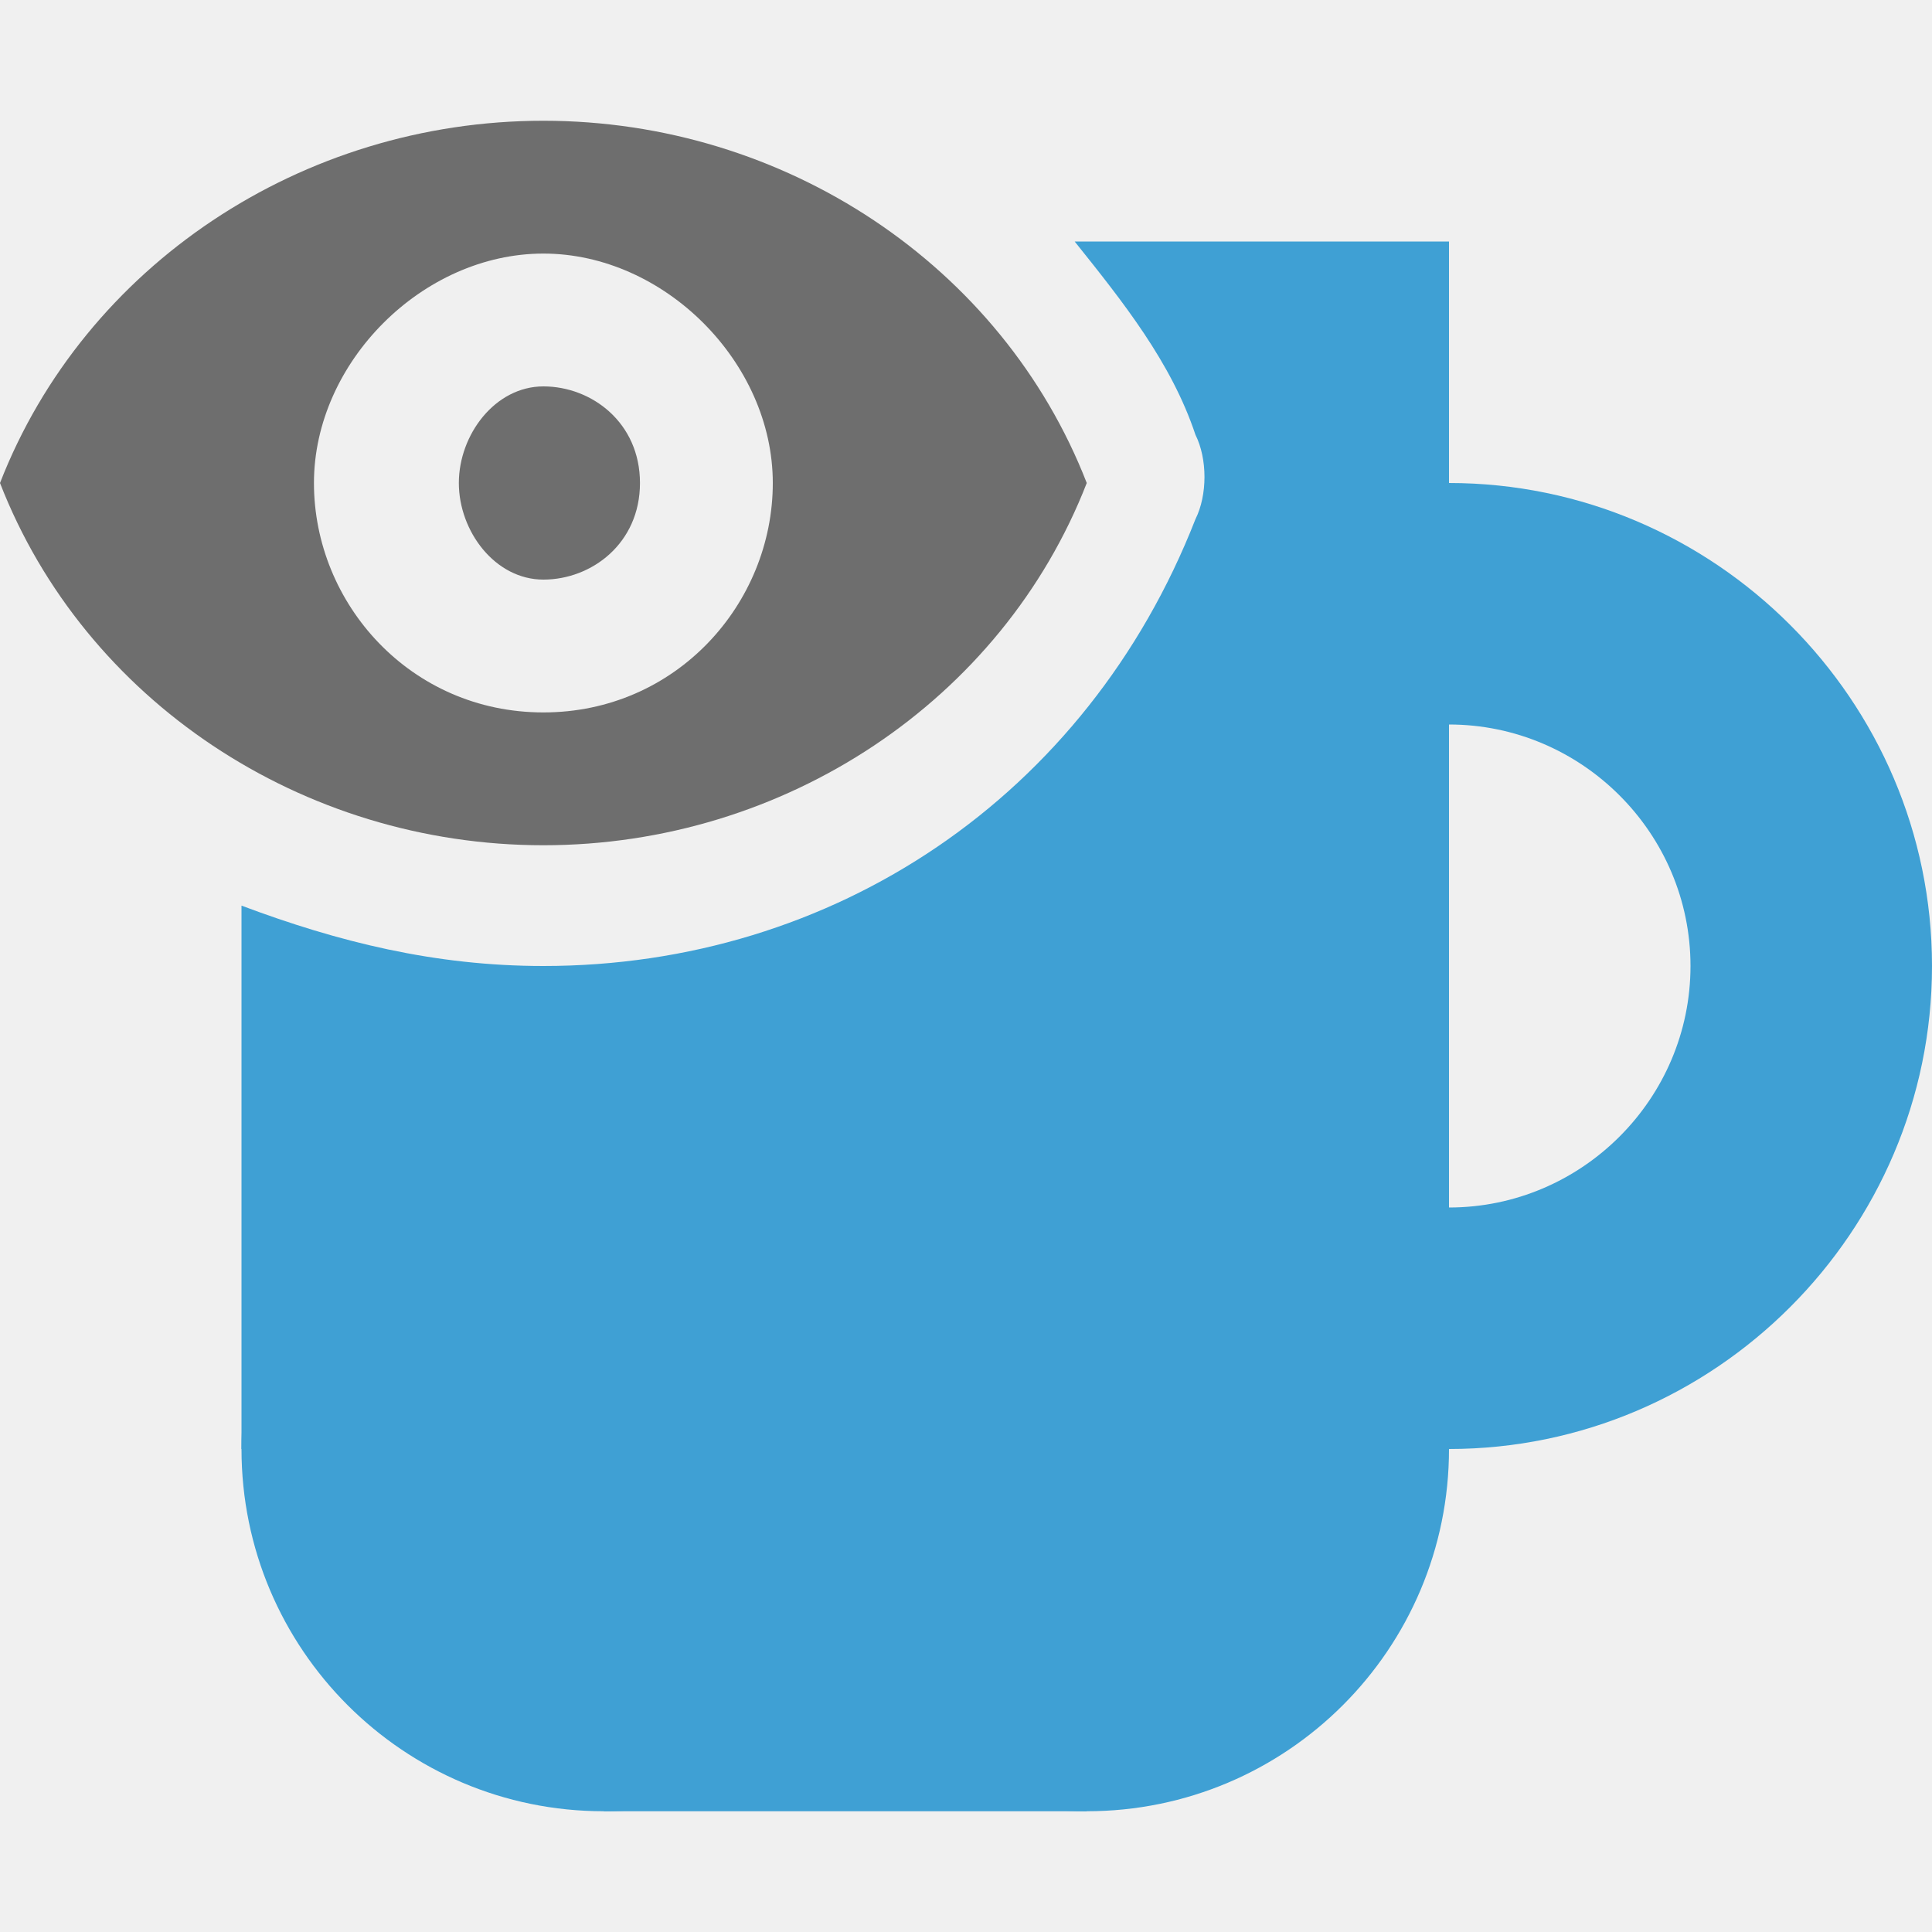
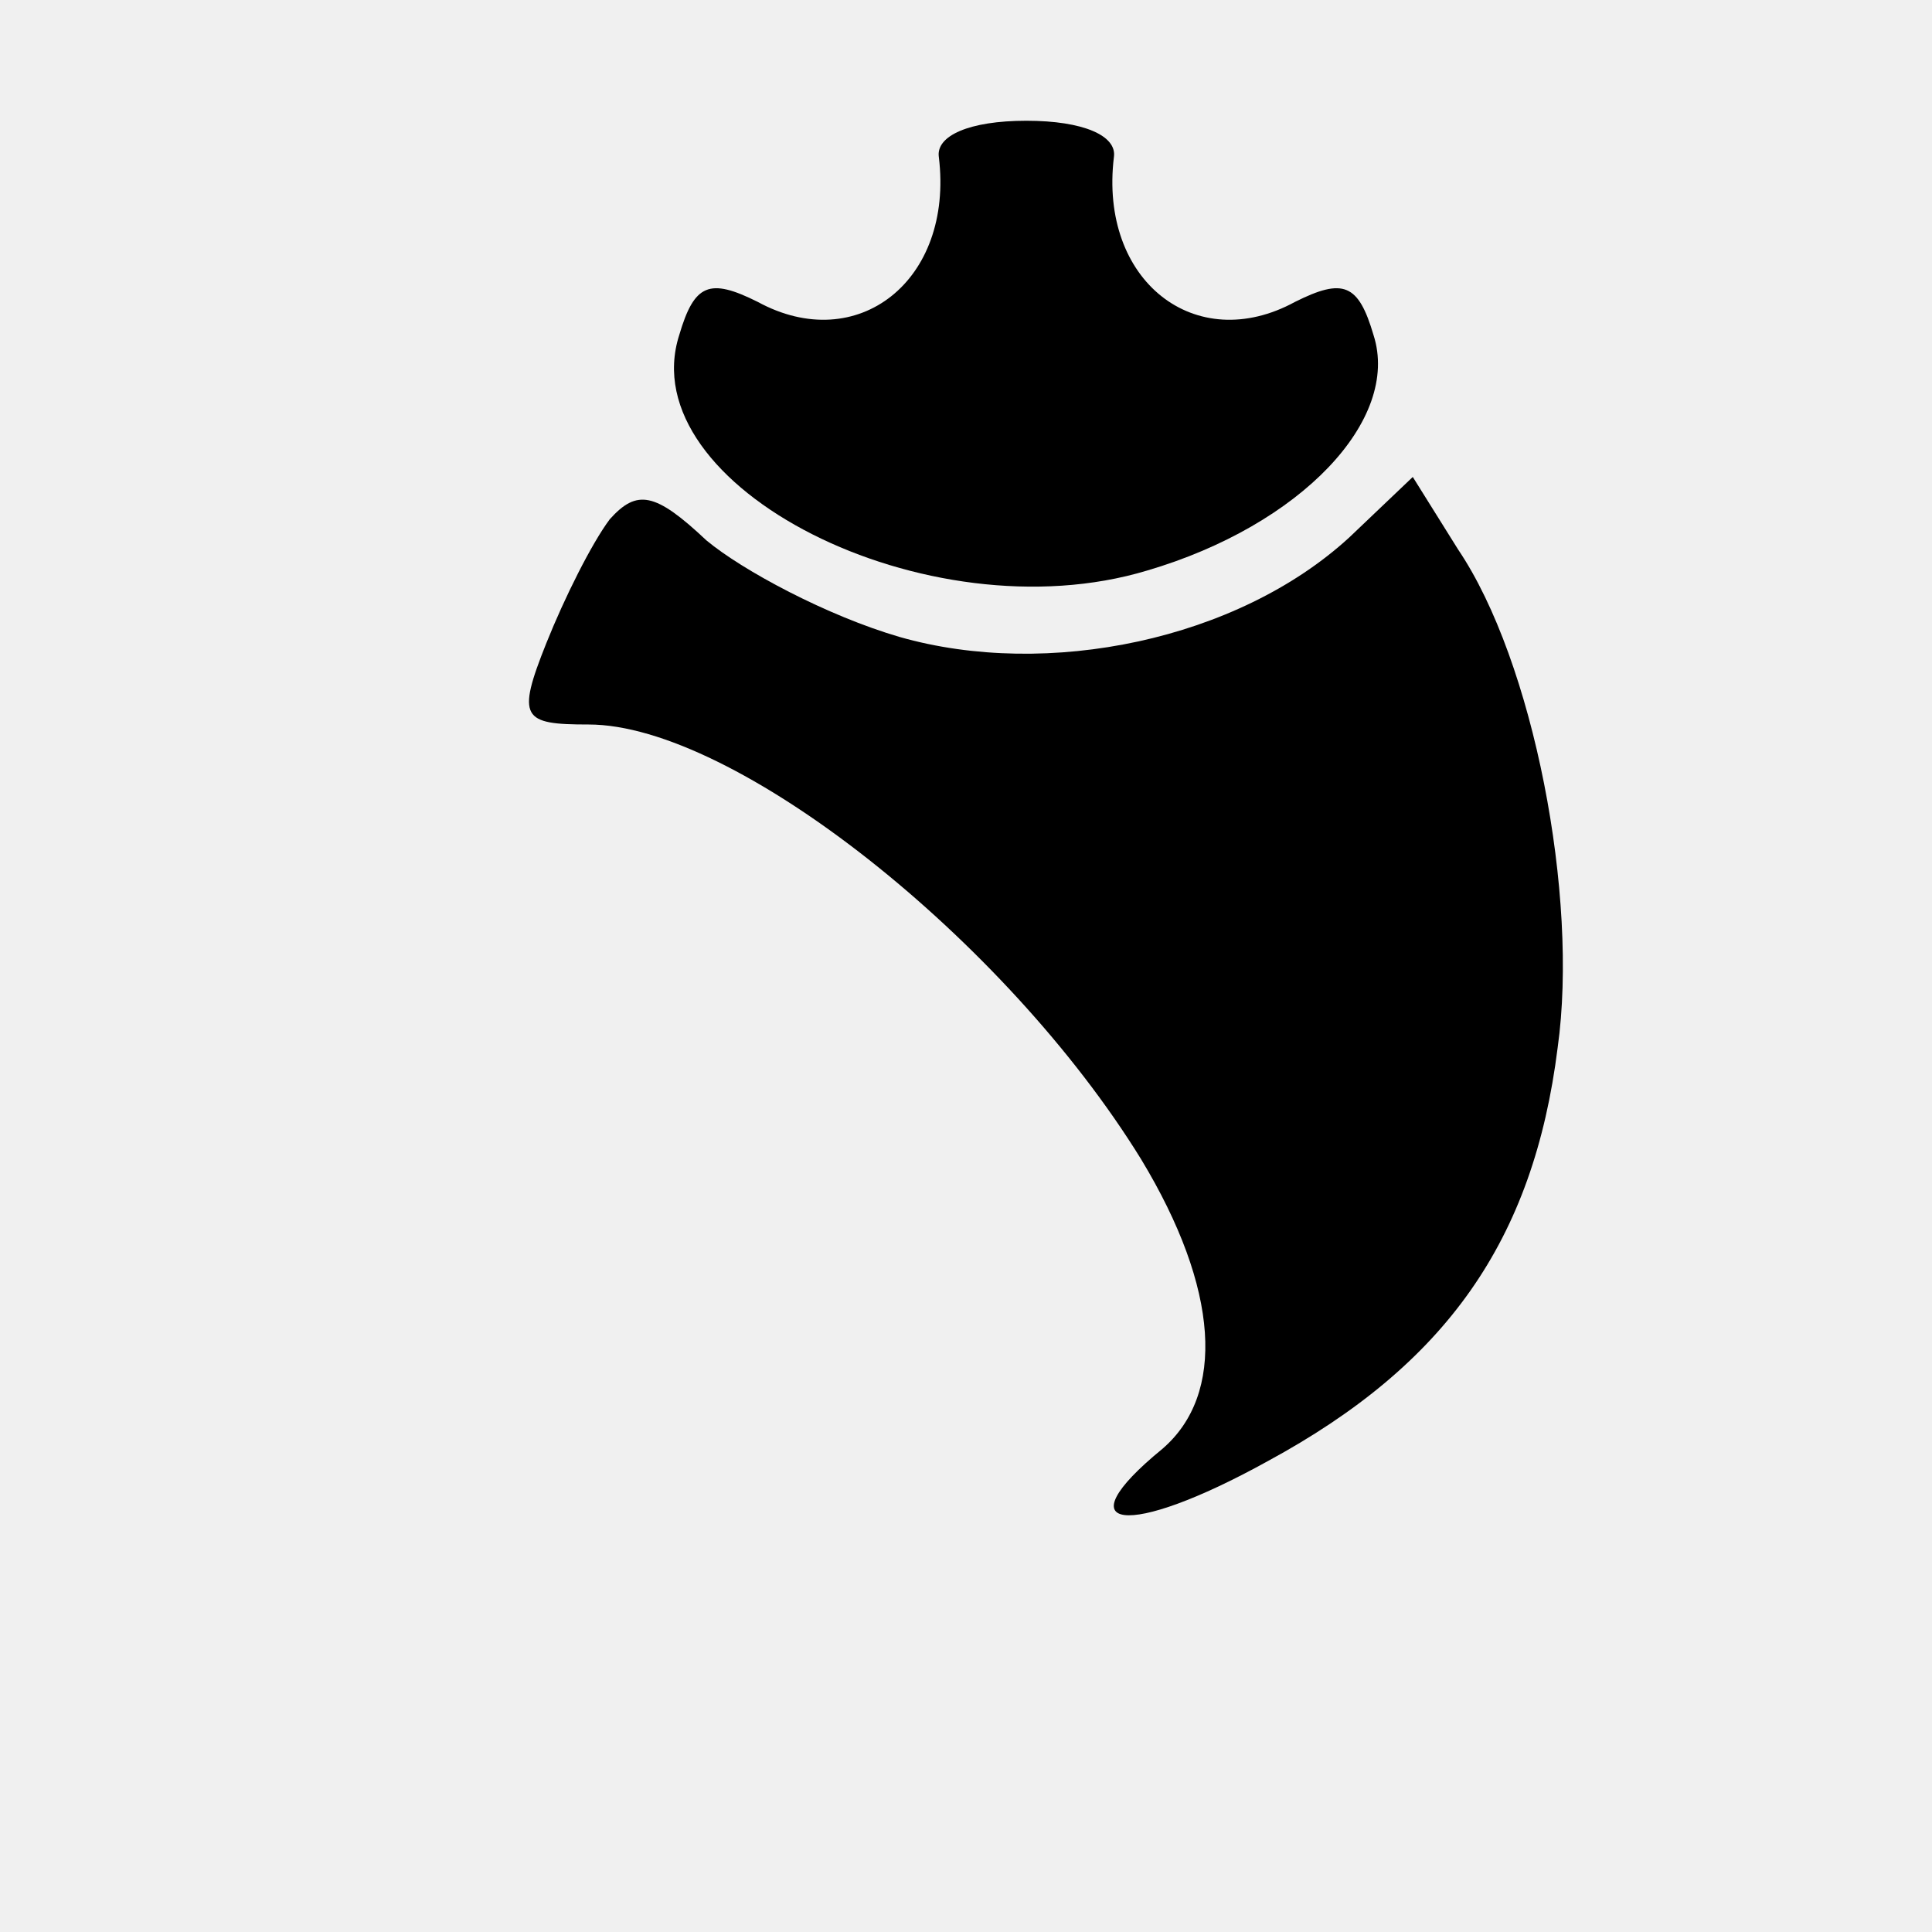
- <svg xmlns="http://www.w3.org/2000/svg" version="1.1" x="0px" y="0px" viewBox="0 0 16 16" enable-background="new 0 0 16 16" xml:space="preserve">
-   <g id="v4" display="none">
-     <path fill="#3FA0D4" d="M14.4,3.1H9.5H7.2H1.6v5v1.5v1.5c0,1.8,1.4,3.2,3.2,3.2h4.8c1.8,0,3.2-1.4,3.2-3.2V8.7h1.6   C15.3,8.7,16,8,16,7.1V4.7C16,3.8,15.3,3.1,14.4,3.1z M14.4,7.1h-1.6V4.7h1.6V7.1z" />
-     <path display="inline" fill="#3FA0D4" d="M12.8,4.8v1.6c0.9,0,1.6,0.7,1.6,1.6s-0.7,1.6-1.6,1.6v1.6c1.8,0,3.2-1.4,3.2-3.2   S14.6,4.8,12.8,4.8z" />
-     <path fill="#FFFFFF" stroke="#FFFFFF" stroke-width="2.028" stroke-miterlimit="10" d="M4.7,1.3C2.5,1.3,0.7,2.6,0,4.4   c0.7,1.8,2.5,3.1,4.7,3.1c2.1,0,3.9-1.3,4.7-3.1C8.6,2.6,6.8,1.3,4.7,1.3z" />
-     <path display="inline" fill="#3FA0D4" d="M11.4,2.1H9.5H1.6v5v2v1.5v1.5c0,1.8,1.4,3.2,3.2,3.2h4.8c1.8,0,3.2-1.4,3.2-3.2v-0.9V9.7   V8.1V5.7V4.1v-2H11.4z" />
-     <path display="inline" fill="#6E6E6E" d="M4.7,3c0.4,0,0.8,0.3,0.8,0.8S5.1,4.5,4.7,4.5c-0.4,0-0.8-0.3-0.8-0.8S4.2,3,4.7,3    M4.7,0.7c2.1,0,3.9,1.3,4.7,3.1C8.6,5.6,6.8,6.9,4.7,6.9S0.7,5.6,0,3.8C0.7,2,2.5,0.7,4.7,0.7 M4.7,1.8c-1.1,0-1.9,0.9-1.9,1.9   s0.9,1.9,1.9,1.9s1.9-0.9,1.9-1.9S5.7,1.8,4.7,1.8" />
-   </g>
-   <g id="v5">
-     <path fill="#3FA0D4" d="M12,4v2c1.1,0,2,0.9,2,2s-0.9,2-2,2v2c2.2,0,4-1.8,4-4C16,5.8,14.2,4,12,4z" />
-     <circle fill="#3FA0D4" cx="5" cy="12" r="3" />
-     <rect x="5" y="12" fill="#3FA0D4" width="4" height="3" />
-     <circle fill="#3FA0D4" cx="9" cy="12" r="3" />
-     <g display="none">
-       <circle display="inline" fill="#FFFFFF" cx="4.5" cy="4" r="1.8" />
-     </g>
-     <path display="none" fill="#FFFFFF" d="M9.9,3.6C9,1.4,6.9,0,4.5,0S0,1.4-0.9,3.6C-1,3.9-1,4.1-0.9,4.4C0,6.6,2.1,8,4.5,8   S9,6.6,9.9,4.4C10,4.1,10,3.9,9.9,3.6z" />
-     <path fill="#6E6E6E" d="M4.5,3.2c0.4,0,0.8,0.3,0.8,0.8S4.9,4.8,4.5,4.8C4.1,4.8,3.8,4.4,3.8,4S4.1,3.2,4.5,3.2 M4.5,1   c2,0,3.8,1.2,4.5,3C8.3,5.8,6.5,7,4.5,7S0.7,5.8,0,4C0.7,2.2,2.5,1,4.5,1 M4.5,2.1C3.5,2.1,2.6,3,2.6,4s0.8,1.9,1.9,1.9   S6.4,5,6.4,4S5.5,2.1,4.5,2.1" />
-     <path fill="#3FA0D4" d="M10,2H8.9c0.4,0.5,0.8,1,1,1.6c0.1,0.2,0.1,0.5,0,0.7C9,6.6,6.9,8,4.5,8C3.6,8,2.8,7.8,2,7.5l0,0v1.9V12h10   V2H10z" />
-   </g>
-   <g id="v3" display="none">
-     <path fill="#3FA0D4" d="M14.4,3.1H9.5H7.2H1.6v5v1.5v1.5c0,1.8,1.4,3.2,3.2,3.2h4.8c1.8,0,3.2-1.4,3.2-3.2V8.7h1.6   C15.3,8.7,16,8,16,7.1V4.7C16,3.8,15.3,3.1,14.4,3.1z M14.4,7.1h-1.6V4.7h1.6V7.1z" />
-     <path display="inline" fill="#3FA0D4" d="M12.8,4.8v1.6c0.9,0,1.6,0.7,1.6,1.6s-0.7,1.6-1.6,1.6v1.6c1.8,0,3.2-1.4,3.2-3.2   S14.6,4.8,12.8,4.8z" />
-     <path fill="#FFFFFF" stroke="#FFFFFF" stroke-width="2.028" stroke-miterlimit="10" d="M4.7,1.3C2.5,1.3,0.7,2.6,0,4.4   c0.7,1.8,2.5,3.1,4.7,3.1c2.1,0,3.9-1.3,4.7-3.1C8.6,2.6,6.8,1.3,4.7,1.3z" />
-     <path display="inline" fill="#3FA0D4" d="M9.5,2.1c0.3,0.4,0.6,0.8,0.8,1.3l0.2,0.4l-0.2,0.4C9.3,6.4,7.1,7.9,4.7,7.9   C3.5,7.9,2.5,7.6,1.6,7v2v1.5v1.5c0,1.8,1.4,3.2,3.2,3.2h4.8c1.8,0,3.2-1.4,3.2-3.2v-0.9V9.7V8.1V5.7V4.1v-2H9.5z" />
-     <path display="inline" fill="#6E6E6E" d="M4.7,3c0.4,0,0.8,0.3,0.8,0.8S5.1,4.5,4.7,4.5c-0.4,0-0.8-0.3-0.8-0.8S4.2,3,4.7,3    M4.7,0.7c2.1,0,3.9,1.3,4.7,3.1C8.6,5.6,6.8,6.9,4.7,6.9S0.7,5.6,0,3.8C0.7,2,2.5,0.7,4.7,0.7 M4.7,1.8c-1.1,0-1.9,0.9-1.9,1.9   s0.9,1.9,1.9,1.9s1.9-0.9,1.9-1.9S5.7,1.8,4.7,1.8" />
-   </g>
-   <g id="v2" display="none">
-     <path display="inline" fill="#3FA0D4" d="M14.4,3.1H9.5H7.2H1.6v5v1.5v1.5c0,1.8,1.4,3.2,3.2,3.2h4.8c1.8,0,3.2-1.4,3.2-3.2V8.7   h1.6C15.3,8.7,16,8,16,7.1V4.7C16,3.8,15.3,3.1,14.4,3.1z M14.4,7.1h-1.6V4.7h1.6V7.1z" />
-     <path fill="#3FA0D4" d="M12.8,4.8v1.6c0.9,0,1.6,0.7,1.6,1.6s-0.7,1.6-1.6,1.6v1.6c1.8,0,3.2-1.4,3.2-3.2S14.6,4.8,12.8,4.8z" />
-     <path display="inline" fill="#FFFFFF" stroke="#FFFFFF" stroke-width="2.028" stroke-miterlimit="10" d="M4.7,1.3   C2.5,1.3,0.7,2.6,0,4.4c0.7,1.8,2.5,3.1,4.7,3.1c2.1,0,3.9-1.3,4.7-3.1C8.6,2.6,6.8,1.3,4.7,1.3z" />
-     <path fill="#3FA0D4" d="M9.5,2.1c0.3,0.4,0.6,0.8,0.8,1.3l0.2,0.4l-0.2,0.4C9.3,6.4,7.1,7.9,4.7,7.9C3.5,7.9,2.5,7.6,1.6,7v2v1.5   v1.5c0,1.8,1.4,3.2,3.2,3.2h4.8c1.8,0,3.2-1.4,3.2-3.2v-0.9V9.7V8.1V5.7V4.1v-2H9.5z" />
-     <path display="inline" fill="#6E6E6E" d="M4.7,3c0.4,0,0.8,0.3,0.8,0.8S5.1,4.5,4.7,4.5c-0.4,0-0.8-0.3-0.8-0.8S4.2,3,4.7,3    M4.7,0.7c2.1,0,3.9,1.3,4.7,3.1C8.6,5.6,6.8,6.9,4.7,6.9S0.7,5.6,0,3.8C0.7,2,2.5,0.7,4.7,0.7 M4.7,1.8c-1.1,0-1.9,0.9-1.9,1.9   s0.9,1.9,1.9,1.9s1.9-0.9,1.9-1.9S5.7,1.8,4.7,1.8" />
+ <svg xmlns="http://www.w3.org/2000/svg" version="1.0" width="64pt" height="64pt" viewBox="0 0 64 64" preserveAspectRatio="xMidYMid meet">
+   <g transform="translate(0,64) scale(0.1,-0.1)" fill="#000000" stroke="none">
+     <path d="M311 588 c5 -41 -27 -66 -60 -48 -16 8 -21 6 -26 -11 -16 -50 82 -100 155 -78 51 15 84 50 75 78 -5 17 -10 19 -26 11 -33 -18 -65 7 -60 48 1 7 -10 12 -29 12 -19 0 -30 -5 -29 -12z" />
+     <path d="M202 468 c-6 -8 -15 -26 -21 -41 -10 -25 -8 -27 14 -27 48 0 138 -71 183 -144 26 -43 28 -78 7 -96 -33 -27 -12 -30 35 -4 59 32 88 73 96 137 7 50 -8 128 -33 165 l-15 24 -21 -20 c-37 -34 -100 -47 -149 -33 -24 7 -52 22 -64 32 -17 16 -23 17 -32 7z" />
  </g>
</svg>
